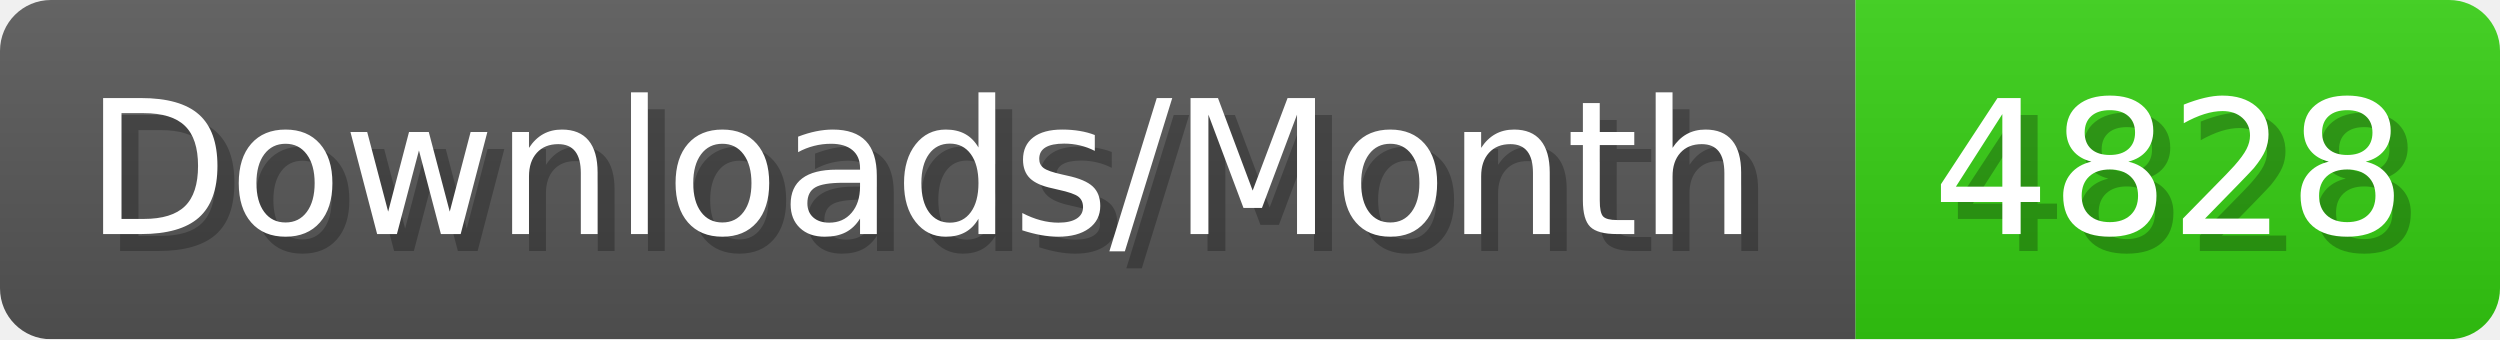
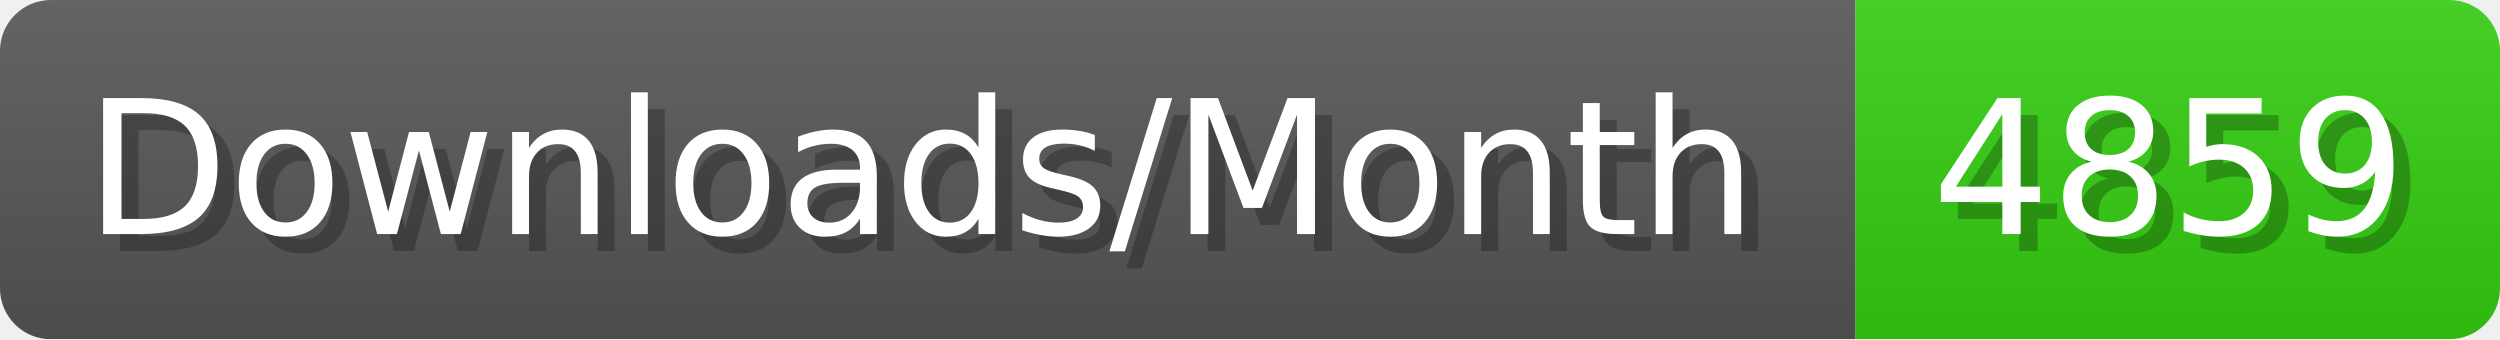
- <svg xmlns="http://www.w3.org/2000/svg" width="147.4" height="20" viewBox="0 0 1474 200" role="img" aria-label="Downloads/Month: 4828">
+ <svg xmlns="http://www.w3.org/2000/svg" width="147.4" height="20" viewBox="0 0 1474 200" role="img" aria-label="Downloads/Month: 4859">
  <linearGradient id="YlXUI" x2="0" y2="100%">
    <stop offset="0" stop-opacity=".1" stop-color="#EEE" />
    <stop offset="1" stop-opacity=".1" />
  </linearGradient>
  <mask id="JHhop">
    <rect width="1474" height="200" rx="30" fill="#FFF" />
  </mask>
  <g mask="url(#JHhop)">
    <rect width="1094" height="200" fill="#555" />
    <rect width="380" height="200" fill="#3C1" x="1094" />
    <rect width="1474" height="200" fill="url(#YlXUI)" />
  </g>
  <g aria-hidden="true" fill="#fff" text-anchor="start" font-family="Verdana,DejaVu Sans,sans-serif" font-size="110">
    <text x="60" y="148" textLength="994" fill="#000" opacity="0.25">Downloads/Month</text>
    <text x="50" y="138" textLength="994">Downloads/Month</text>
-     <text x="1149" y="148" textLength="280" fill="#000" opacity="0.25">4828</text>
-     <text x="1139" y="138" textLength="280">4828</text>
+     <text x="1149" y="148" textLength="280" fill="#000" opacity="0.25">4859</text>
+     <text x="1139" y="138" textLength="280">4859</text>
  </g>
</svg>
